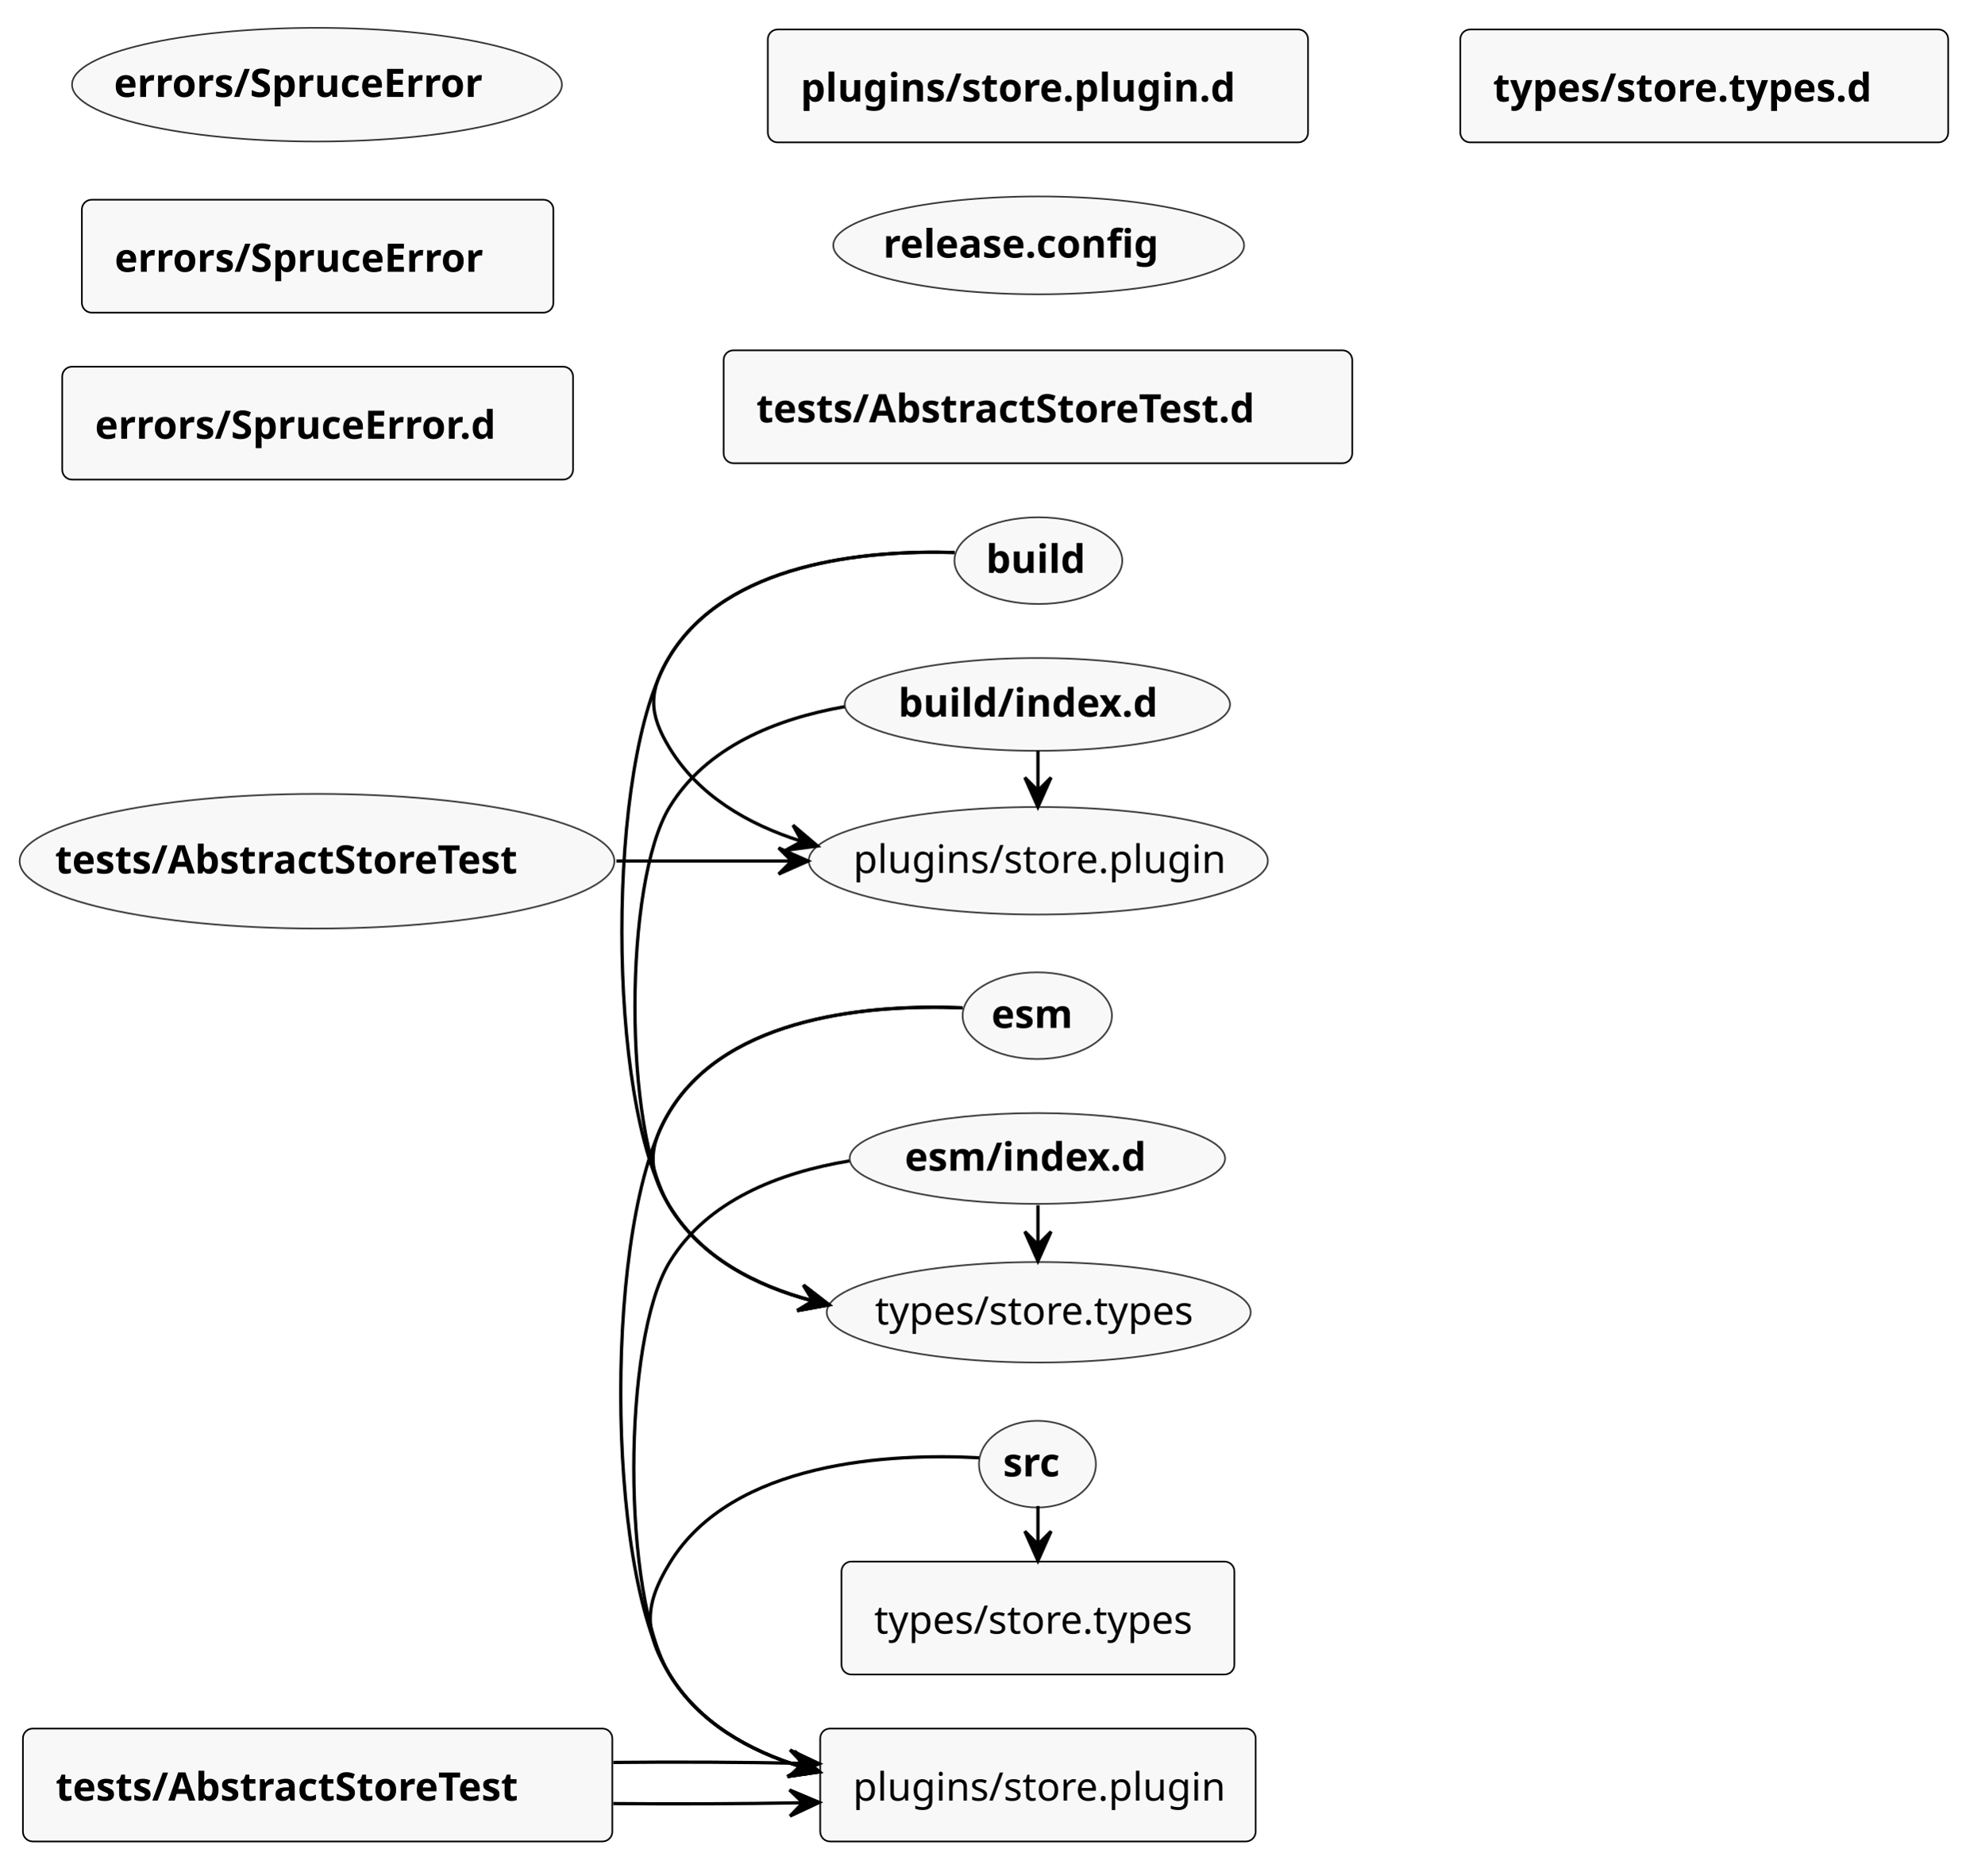
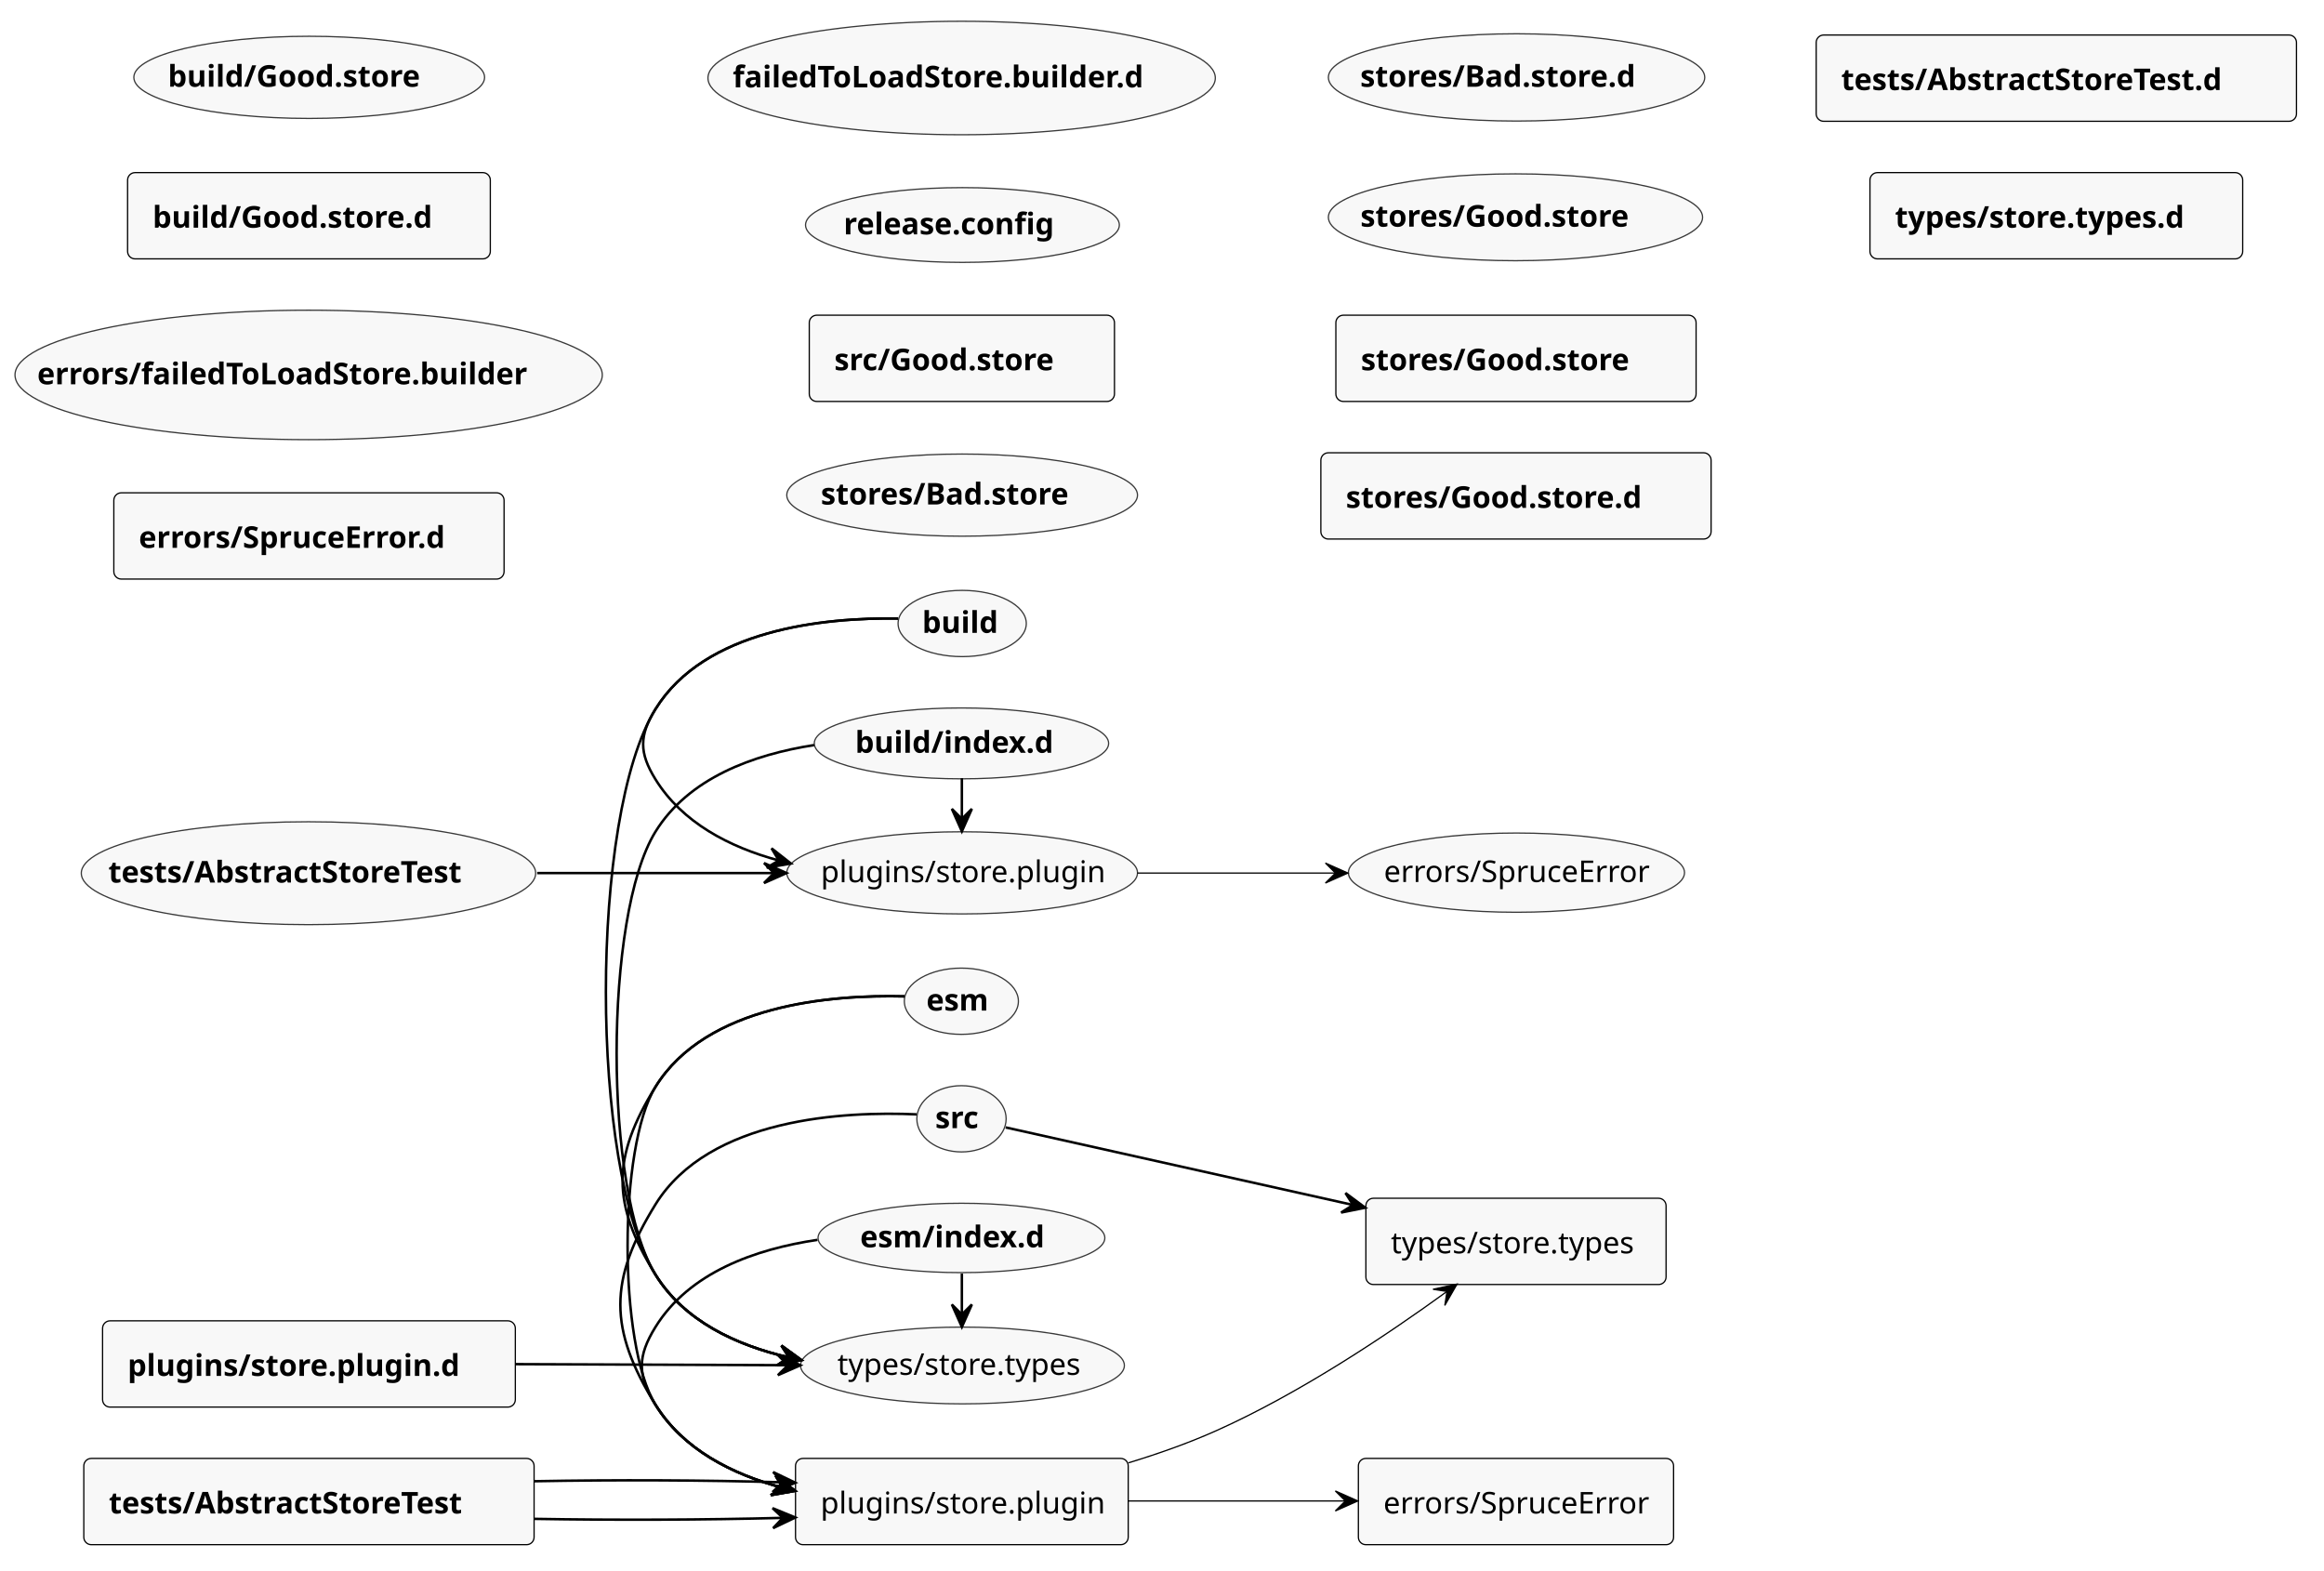
- <svg xmlns="http://www.w3.org/2000/svg" contentScriptType="application/ecmascript" contentStyleType="text/css" height="573px" preserveAspectRatio="none" style="width:606px;height:573px;" version="1.1" viewBox="0 0 606 573" width="606px" zoomAndPan="magnify">
+ <svg xmlns="http://www.w3.org/2000/svg" contentScriptType="application/ecmascript" contentStyleType="text/css" height="628px" preserveAspectRatio="none" style="width:929px;height:628px;" version="1.1" viewBox="0 0 929 628" width="929px" zoomAndPan="magnify">
  <defs />
  <g>
-     <ellipse cx="317.127" cy="171.242" fill="#F8F8F8" rx="25.627" ry="13.242" style="stroke: #383838; stroke-width: 0.5;" />
-     <text fill="#000000" font-family="Tahoma, sans-serif" font-size="12" font-weight="bold" lengthAdjust="spacingAndGlyphs" textLength="32" x="301.127" y="174.984">build</text>
-     <ellipse cx="316.834" cy="215.167" fill="#F8F8F8" rx="58.834" ry="14.167" style="stroke: #383838; stroke-width: 0.5;" />
-     <text fill="#000000" font-family="Tahoma, sans-serif" font-size="12" font-weight="bold" lengthAdjust="spacingAndGlyphs" textLength="85" x="274.334" y="218.909">build/index.d</text>
-     <ellipse cx="96.8" cy="25.86" fill="#F8F8F8" rx="74.8" ry="17.36" style="stroke: #383838; stroke-width: 0.5;" />
-     <text fill="#000000" font-family="Tahoma, sans-serif" font-size="12" font-weight="bold" lengthAdjust="spacingAndGlyphs" textLength="124" x="34.8" y="29.602">errors/SpruceError</text>
-     <rect fill="#F8F8F8" height="34.484" rx="3" ry="3" style="stroke: #000000; stroke-width: 0.5;" width="144" x="25" y="61" />
-     <text fill="#000000" font-family="Tahoma, sans-serif" font-size="12" font-weight="bold" lengthAdjust="spacingAndGlyphs" textLength="124" x="35" y="83.006">errors/SpruceError</text>
-     <rect fill="#F8F8F8" height="34.484" rx="3" ry="3" style="stroke: #000000; stroke-width: 0.5;" width="156" x="19" y="112" />
-     <text fill="#000000" font-family="Tahoma, sans-serif" font-size="12" font-weight="bold" lengthAdjust="spacingAndGlyphs" textLength="136" x="29" y="134.006">errors/SpruceError.d</text>
-     <ellipse cx="316.799" cy="310.242" fill="#F8F8F8" rx="22.799" ry="13.242" style="stroke: #383838; stroke-width: 0.5;" />
-     <text fill="#000000" font-family="Tahoma, sans-serif" font-size="12" font-weight="bold" lengthAdjust="spacingAndGlyphs" textLength="28" x="302.799" y="313.984">esm</text>
-     <ellipse cx="316.827" cy="353.865" fill="#F8F8F8" rx="57.328" ry="13.866" style="stroke: #383838; stroke-width: 0.5;" />
-     <text fill="#000000" font-family="Tahoma, sans-serif" font-size="12" font-weight="bold" lengthAdjust="spacingAndGlyphs" textLength="81" x="276.327" y="357.608">esm/index.d</text>
-     <rect fill="#F8F8F8" height="34.484" rx="3" ry="3" style="stroke: #000000; stroke-width: 0.5;" width="133" x="250.5" y="528" />
-     <text fill="#000000" font-family="Tahoma, sans-serif" font-size="12" lengthAdjust="spacingAndGlyphs" textLength="113" x="260.5" y="550.006">plugins/store.plugin</text>
-     <ellipse cx="317.108" cy="262.922" fill="#F8F8F8" rx="70.108" ry="16.422" style="stroke: #383838; stroke-width: 0.5;" />
-     <text fill="#000000" font-family="Tahoma, sans-serif" font-size="12" lengthAdjust="spacingAndGlyphs" textLength="113" x="260.608" y="266.664">plugins/store.plugin</text>
-     <rect fill="#F8F8F8" height="34.484" rx="3" ry="3" style="stroke: #000000; stroke-width: 0.5;" width="165" x="234.5" y="9" />
-     <text fill="#000000" font-family="Tahoma, sans-serif" font-size="12" font-weight="bold" lengthAdjust="spacingAndGlyphs" textLength="145" x="244.5" y="31.006">plugins/store.plugin.d</text>
-     <ellipse cx="317.228" cy="74.946" fill="#F8F8F8" rx="62.728" ry="14.946" style="stroke: #383838; stroke-width: 0.5;" />
-     <text fill="#000000" font-family="Tahoma, sans-serif" font-size="12" font-weight="bold" lengthAdjust="spacingAndGlyphs" textLength="95" x="269.728" y="78.688">release.config</text>
-     <ellipse cx="316.849" cy="447.242" fill="#F8F8F8" rx="17.849" ry="13.242" style="stroke: #383838; stroke-width: 0.5;" />
-     <text fill="#000000" font-family="Tahoma, sans-serif" font-size="12" font-weight="bold" lengthAdjust="spacingAndGlyphs" textLength="21" x="306.349" y="450.984">src</text>
-     <rect fill="#F8F8F8" height="34.484" rx="3" ry="3" style="stroke: #000000; stroke-width: 0.5;" width="180" x="7" y="528" />
-     <text fill="#000000" font-family="Tahoma, sans-serif" font-size="12" font-weight="bold" lengthAdjust="spacingAndGlyphs" textLength="160" x="17" y="550.006">tests/AbstractStoreTest</text>
-     <ellipse cx="96.814" cy="263.063" fill="#F8F8F8" rx="90.814" ry="20.563" style="stroke: #383838; stroke-width: 0.5;" />
-     <text fill="#000000" font-family="Tahoma, sans-serif" font-size="12" font-weight="bold" lengthAdjust="spacingAndGlyphs" textLength="160" x="16.814" y="266.805">tests/AbstractStoreTest</text>
-     <rect fill="#F8F8F8" height="34.484" rx="3" ry="3" style="stroke: #000000; stroke-width: 0.5;" width="192" x="221" y="107" />
-     <text fill="#000000" font-family="Tahoma, sans-serif" font-size="12" font-weight="bold" lengthAdjust="spacingAndGlyphs" textLength="172" x="231" y="129.006">tests/AbstractStoreTest.d</text>
-     <ellipse cx="317.235" cy="400.847" fill="#F8F8F8" rx="64.735" ry="15.347" style="stroke: #383838; stroke-width: 0.5;" />
-     <text fill="#000000" font-family="Tahoma, sans-serif" font-size="12" lengthAdjust="spacingAndGlyphs" textLength="100" x="267.235" y="404.589">types/store.types</text>
-     <rect fill="#F8F8F8" height="34.484" rx="3" ry="3" style="stroke: #000000; stroke-width: 0.5;" width="120" x="257" y="477" />
-     <text fill="#000000" font-family="Tahoma, sans-serif" font-size="12" lengthAdjust="spacingAndGlyphs" textLength="100" x="267" y="499.006">types/store.types</text>
-     <rect fill="#F8F8F8" height="34.484" rx="3" ry="3" style="stroke: #000000; stroke-width: 0.5;" width="149" x="446" y="9" />
-     <text fill="#000000" font-family="Tahoma, sans-serif" font-size="12" font-weight="bold" lengthAdjust="spacingAndGlyphs" textLength="129" x="456" y="31.006">types/store.types.d</text>
-     <path d="M291.533,168.763 C264.072,167.974 221.949,171.882 204.5,200.5 C198.021,211.125 198.021,217.875 204.5,228.5 C213.367,243.043 228.391,251.772 244.622,256.932 " fill="none" id="&lt;b&gt;build&lt;/b&gt;-&gt;plugins/store.plugin" style="stroke: #000000; stroke-width: 1.0;" />
-     <polygon fill="#000000" points="249.692,258.422,242.185,252.046,244.895,257.012,239.929,259.722,249.692,258.422" style="stroke: #000000; stroke-width: 1.0;" />
-     <path d="M291.533,168.763 C264.072,167.974 221.949,171.882 204.5,200.5 C185.064,232.375 185.064,336.625 204.5,368.5 C213.981,384.049 230.601,392.695 248.204,397.366 " fill="none" id="&lt;b&gt;build&lt;/b&gt;-&gt;types/store.types" style="stroke: #000000; stroke-width: 1.0;" />
-     <polygon fill="#000000" points="253.189,398.581,245.392,392.563,248.331,397.397,243.498,400.336,253.189,398.581" style="stroke: #000000; stroke-width: 1.0;" />
-     <path d="M317,229.273 C317,233.311 317,237.348 317,241.386 " fill="none" id="&lt;b&gt;build/index.d&lt;/b&gt;-&gt;plugins/store.plugin" style="stroke: #000000; stroke-width: 1.0;" />
-     <polygon fill="#000000" points="317,246.5,321,237.5,317,241.5,313,237.5,317,246.5" style="stroke: #000000; stroke-width: 1.0;" />
-     <path d="M257.919,215.864 C236.904,219.588 215.693,228.144 204.5,246.5 C190.386,269.648 190.386,345.352 204.5,368.5 C213.981,384.049 230.601,392.695 248.204,397.366 " fill="none" id="&lt;b&gt;build/index.d&lt;/b&gt;-&gt;types/store.types" style="stroke: #000000; stroke-width: 1.0;" />
-     <polygon fill="#000000" points="253.189,398.581,245.392,392.563,248.331,397.397,243.498,400.336,253.189,398.581" style="stroke: #000000; stroke-width: 1.0;" />
-     <path d="M293.973,307.847 C266.632,306.761 222.475,310.02 204.5,339.5 C184.602,372.134 184.602,478.866 204.5,511.5 C213.442,526.164 228.689,534.804 245.122,539.797 " fill="none" id="&lt;b&gt;esm&lt;/b&gt;-&gt;_plugins_store_plugin" style="stroke: #000000; stroke-width: 1.0;" />
-     <polygon fill="#000000" points="250.254,541.232,242.665,534.955,245.439,539.885,240.509,542.659,250.254,541.232" style="stroke: #000000; stroke-width: 1.0;" />
-     <path d="M293.973,307.847 C266.632,306.761 222.475,310.02 204.5,339.5 C197.79,350.505 197.79,357.495 204.5,368.5 C213.981,384.049 230.601,392.695 248.204,397.366 " fill="none" id="&lt;b&gt;esm&lt;/b&gt;-&gt;types/store.types" style="stroke: #000000; stroke-width: 1.0;" />
-     <polygon fill="#000000" points="253.189,398.581,245.392,392.563,248.331,397.397,243.498,400.336,253.189,398.581" style="stroke: #000000; stroke-width: 1.0;" />
-     <path d="M259.405,354.609 C237.91,358.19 215.956,366.711 204.5,385.5 C189.923,409.406 189.923,487.594 204.5,511.5 C213.442,526.164 228.689,534.804 245.122,539.797 " fill="none" id="&lt;b&gt;esm/index.d&lt;/b&gt;-&gt;_plugins_store_plugin" style="stroke: #000000; stroke-width: 1.0;" />
-     <polygon fill="#000000" points="250.254,541.232,242.665,534.955,245.439,539.885,240.509,542.659,250.254,541.232" style="stroke: #000000; stroke-width: 1.0;" />
-     <path d="M317,368.142 C317,372.143 317,376.143 317,380.144 " fill="none" id="&lt;b&gt;esm/index.d&lt;/b&gt;-&gt;types/store.types" style="stroke: #000000; stroke-width: 1.0;" />
-     <polygon fill="#000000" points="317,385.211,321,376.211,317,380.211,313,376.211,317,385.211" style="stroke: #000000; stroke-width: 1.0;" />
-     <path d="M299.04,445.29 C272.446,443.905 223.674,446.054 204.5,477.5 C196.633,490.402 196.633,498.598 204.5,511.5 C213.442,526.164 228.689,534.804 245.122,539.797 " fill="none" id="&lt;b&gt;src&lt;/b&gt;-&gt;_plugins_store_plugin" style="stroke: #000000; stroke-width: 1.0;" />
-     <polygon fill="#000000" points="250.254,541.232,242.665,534.955,245.439,539.885,240.509,542.659,250.254,541.232" style="stroke: #000000; stroke-width: 1.0;" />
-     <path d="M317,460.012 C317,463.846 317,467.68 317,471.514 " fill="none" id="&lt;b&gt;src&lt;/b&gt;-&gt;_types_store_types" style="stroke: #000000; stroke-width: 1.0;" />
-     <polygon fill="#000000" points="317,476.742,321,467.742,317,471.742,313,467.742,317,476.742" style="stroke: #000000; stroke-width: 1.0;" />
-     <path d="M187.298,550.912 C206.537,551.086 226.623,551.002 245.05,550.663 " fill="none" id="_tests_AbstractStoreTest-&gt;_plugins_store_plugin" style="stroke: #000000; stroke-width: 1.0;" />
-     <polygon fill="#000000" points="250.201,550.56,241.123,546.741,245.202,550.66,241.283,554.739,250.201,550.56" style="stroke: #000000; stroke-width: 1.0;" />
-     <path d="M187.298,538.349 C206.537,538.154 226.623,538.247 245.05,538.63 " fill="none" id="_tests_AbstractStoreTest-&gt;_plugins_store_plugin-1" style="stroke: #000000; stroke-width: 1.0;" />
-     <polygon fill="#000000" points="250.201,538.745,241.294,534.543,245.202,538.632,241.113,542.541,250.201,538.745" style="stroke: #000000; stroke-width: 1.0;" />
-     <path d="M188.243,263 C205.97,263 224.38,263 241.521,263 " fill="none" id="&lt;b&gt;tests/AbstractStoreTest&lt;/b&gt;-&gt;plugins/store.plugin" style="stroke: #000000; stroke-width: 1.0;" />
-     <polygon fill="#000000" points="246.797,263,237.797,259,241.797,263,237.797,267,246.797,263" style="stroke: #000000; stroke-width: 1.0;" />
+     <ellipse cx="384.627" cy="249.242" fill="#F8F8F8" rx="25.627" ry="13.242" style="stroke: #383838; stroke-width: 0.5;" />
+     <text fill="#000000" font-family="Tahoma, sans-serif" font-size="12" font-weight="bold" lengthAdjust="spacingAndGlyphs" textLength="32" x="368.627" y="252.984">build</text>
+     <ellipse cx="123.608" cy="30.922" fill="#F8F8F8" rx="70.108" ry="16.422" style="stroke: #383838; stroke-width: 0.5;" />
+     <text fill="#000000" font-family="Tahoma, sans-serif" font-size="12" font-weight="bold" lengthAdjust="spacingAndGlyphs" textLength="113" x="67.108" y="34.664">build/Good.store</text>
+     <rect fill="#F8F8F8" height="34.484" rx="3" ry="3" style="stroke: #000000; stroke-width: 0.5;" width="145" x="51" y="69" />
+     <text fill="#000000" font-family="Tahoma, sans-serif" font-size="12" font-weight="bold" lengthAdjust="spacingAndGlyphs" textLength="125" x="61" y="91.006">build/Good.store.d</text>
+     <ellipse cx="384.334" cy="297.167" fill="#F8F8F8" rx="58.834" ry="14.167" style="stroke: #383838; stroke-width: 0.5;" />
+     <text fill="#000000" font-family="Tahoma, sans-serif" font-size="12" font-weight="bold" lengthAdjust="spacingAndGlyphs" textLength="85" x="341.834" y="300.909">build/index.d</text>
+     <ellipse cx="123.383" cy="149.877" fill="#F8F8F8" rx="117.383" ry="25.877" style="stroke: #383838; stroke-width: 0.5;" />
+     <text fill="#000000" font-family="Tahoma, sans-serif" font-size="12" font-weight="bold" lengthAdjust="spacingAndGlyphs" textLength="217" x="14.883" y="153.619">errors/failedToLoadStore.builder</text>
+     <ellipse cx="606.189" cy="348.838" fill="#F8F8F8" rx="67.189" ry="15.838" style="stroke: #383838; stroke-width: 0.5;" />
+     <text fill="#000000" font-family="Tahoma, sans-serif" font-size="12" lengthAdjust="spacingAndGlyphs" textLength="106" x="553.189" y="352.58">errors/SpruceError</text>
+     <rect fill="#F8F8F8" height="34.484" rx="3" ry="3" style="stroke: #000000; stroke-width: 0.5;" width="126" x="543" y="583" />
+     <text fill="#000000" font-family="Tahoma, sans-serif" font-size="12" lengthAdjust="spacingAndGlyphs" textLength="106" x="553" y="605.006">errors/SpruceError</text>
+     <rect fill="#F8F8F8" height="34.484" rx="3" ry="3" style="stroke: #000000; stroke-width: 0.5;" width="156" x="45.5" y="197" />
+     <text fill="#000000" font-family="Tahoma, sans-serif" font-size="12" font-weight="bold" lengthAdjust="spacingAndGlyphs" textLength="136" x="55.5" y="219.006">errors/SpruceError.d</text>
+     <ellipse cx="384.299" cy="400.242" fill="#F8F8F8" rx="22.799" ry="13.242" style="stroke: #383838; stroke-width: 0.5;" />
+     <text fill="#000000" font-family="Tahoma, sans-serif" font-size="12" font-weight="bold" lengthAdjust="spacingAndGlyphs" textLength="28" x="370.299" y="403.984">esm</text>
+     <ellipse cx="384.327" cy="494.865" fill="#F8F8F8" rx="57.328" ry="13.866" style="stroke: #383838; stroke-width: 0.5;" />
+     <text fill="#000000" font-family="Tahoma, sans-serif" font-size="12" font-weight="bold" lengthAdjust="spacingAndGlyphs" textLength="81" x="343.827" y="498.608">esm/index.d</text>
+     <ellipse cx="384.405" cy="31.181" fill="#F8F8F8" rx="101.405" ry="22.681" style="stroke: #383838; stroke-width: 0.5;" />
+     <text fill="#000000" font-family="Tahoma, sans-serif" font-size="12" font-weight="bold" lengthAdjust="spacingAndGlyphs" textLength="183" x="292.905" y="34.923">failedToLoadStore.builder.d</text>
+     <rect fill="#F8F8F8" height="34.484" rx="3" ry="3" style="stroke: #000000; stroke-width: 0.5;" width="133" x="318" y="583" />
+     <text fill="#000000" font-family="Tahoma, sans-serif" font-size="12" lengthAdjust="spacingAndGlyphs" textLength="113" x="328" y="605.006">plugins/store.plugin</text>
+     <ellipse cx="384.608" cy="348.922" fill="#F8F8F8" rx="70.108" ry="16.422" style="stroke: #383838; stroke-width: 0.5;" />
+     <text fill="#000000" font-family="Tahoma, sans-serif" font-size="12" lengthAdjust="spacingAndGlyphs" textLength="113" x="328.108" y="352.664">plugins/store.plugin</text>
+     <rect fill="#F8F8F8" height="34.484" rx="3" ry="3" style="stroke: #000000; stroke-width: 0.5;" width="165" x="41" y="528" />
+     <text fill="#000000" font-family="Tahoma, sans-serif" font-size="12" font-weight="bold" lengthAdjust="spacingAndGlyphs" textLength="145" x="51" y="550.006">plugins/store.plugin.d</text>
+     <ellipse cx="384.728" cy="89.946" fill="#F8F8F8" rx="62.728" ry="14.946" style="stroke: #383838; stroke-width: 0.5;" />
+     <text fill="#000000" font-family="Tahoma, sans-serif" font-size="12" font-weight="bold" lengthAdjust="spacingAndGlyphs" textLength="95" x="337.228" y="93.688">release.config</text>
+     <ellipse cx="384.349" cy="447.242" fill="#F8F8F8" rx="17.849" ry="13.242" style="stroke: #383838; stroke-width: 0.5;" />
+     <text fill="#000000" font-family="Tahoma, sans-serif" font-size="12" font-weight="bold" lengthAdjust="spacingAndGlyphs" textLength="21" x="373.849" y="450.984">src</text>
+     <rect fill="#F8F8F8" height="34.484" rx="3" ry="3" style="stroke: #000000; stroke-width: 0.5;" width="122" x="323.5" y="126" />
+     <text fill="#000000" font-family="Tahoma, sans-serif" font-size="12" font-weight="bold" lengthAdjust="spacingAndGlyphs" textLength="102" x="333.5" y="148.006">src/Good.store</text>
+     <ellipse cx="384.608" cy="197.922" fill="#F8F8F8" rx="70.108" ry="16.422" style="stroke: #383838; stroke-width: 0.5;" />
+     <text fill="#000000" font-family="Tahoma, sans-serif" font-size="12" font-weight="bold" lengthAdjust="spacingAndGlyphs" textLength="113" x="328.108" y="201.664">stores/Bad.store</text>
+     <ellipse cx="606.232" cy="30.946" fill="#F8F8F8" rx="75.232" ry="17.446" style="stroke: #383838; stroke-width: 0.5;" />
+     <text fill="#000000" font-family="Tahoma, sans-serif" font-size="12" font-weight="bold" lengthAdjust="spacingAndGlyphs" textLength="125" x="543.732" y="34.689">stores/Bad.store.d</text>
+     <ellipse cx="605.8" cy="86.86" fill="#F8F8F8" rx="74.8" ry="17.36" style="stroke: #383838; stroke-width: 0.5;" />
+     <text fill="#000000" font-family="Tahoma, sans-serif" font-size="12" font-weight="bold" lengthAdjust="spacingAndGlyphs" textLength="124" x="543.8" y="90.602">stores/Good.store</text>
+     <rect fill="#F8F8F8" height="34.484" rx="3" ry="3" style="stroke: #000000; stroke-width: 0.5;" width="144" x="534" y="126" />
+     <text fill="#000000" font-family="Tahoma, sans-serif" font-size="12" font-weight="bold" lengthAdjust="spacingAndGlyphs" textLength="124" x="544" y="148.006">stores/Good.store</text>
+     <rect fill="#F8F8F8" height="34.484" rx="3" ry="3" style="stroke: #000000; stroke-width: 0.5;" width="156" x="528" y="181" />
+     <text fill="#000000" font-family="Tahoma, sans-serif" font-size="12" font-weight="bold" lengthAdjust="spacingAndGlyphs" textLength="136" x="538" y="203.006">stores/Good.store.d</text>
+     <rect fill="#F8F8F8" height="34.484" rx="3" ry="3" style="stroke: #000000; stroke-width: 0.5;" width="180" x="33.5" y="583" />
+     <text fill="#000000" font-family="Tahoma, sans-serif" font-size="12" font-weight="bold" lengthAdjust="spacingAndGlyphs" textLength="160" x="43.5" y="605.006">tests/AbstractStoreTest</text>
+     <ellipse cx="123.314" cy="349.063" fill="#F8F8F8" rx="90.814" ry="20.563" style="stroke: #383838; stroke-width: 0.5;" />
+     <text fill="#000000" font-family="Tahoma, sans-serif" font-size="12" font-weight="bold" lengthAdjust="spacingAndGlyphs" textLength="160" x="43.314" y="352.805">tests/AbstractStoreTest</text>
+     <rect fill="#F8F8F8" height="34.484" rx="3" ry="3" style="stroke: #000000; stroke-width: 0.5;" width="192" x="726" y="14" />
+     <text fill="#000000" font-family="Tahoma, sans-serif" font-size="12" font-weight="bold" lengthAdjust="spacingAndGlyphs" textLength="172" x="736" y="36.006">tests/AbstractStoreTest.d</text>
+     <ellipse cx="384.735" cy="545.847" fill="#F8F8F8" rx="64.735" ry="15.347" style="stroke: #383838; stroke-width: 0.5;" />
+     <text fill="#000000" font-family="Tahoma, sans-serif" font-size="12" lengthAdjust="spacingAndGlyphs" textLength="100" x="334.735" y="549.589">types/store.types</text>
+     <rect fill="#F8F8F8" height="34.484" rx="3" ry="3" style="stroke: #000000; stroke-width: 0.5;" width="120" x="546" y="479" />
+     <text fill="#000000" font-family="Tahoma, sans-serif" font-size="12" lengthAdjust="spacingAndGlyphs" textLength="100" x="556" y="501.006">types/store.types</text>
+     <rect fill="#F8F8F8" height="34.484" rx="3" ry="3" style="stroke: #000000; stroke-width: 0.5;" width="149" x="747.5" y="69" />
+     <text fill="#000000" font-family="Tahoma, sans-serif" font-size="12" font-weight="bold" lengthAdjust="spacingAndGlyphs" textLength="129" x="757.5" y="91.006">types/store.types.d</text>
+     <path d="M359,247.247 C329.287,246.819 281.747,251.549 262,283.5 C255.458,294.086 255.458,300.914 262,311.5 C272.726,328.854 291.492,338.587 311.16,343.931 " fill="none" id="&lt;b&gt;build&lt;/b&gt;-&gt;plugins/store.plugin" style="stroke: #000000; stroke-width: 1.0;" />
+     <polygon fill="#000000" points="316.176,345.197,308.428,339.117,311.328,343.974,306.471,346.874,316.176,345.197" style="stroke: #000000; stroke-width: 1.0;" />
+     <path d="M359,247.247 C329.287,246.819 281.747,251.549 262,283.5 C235.597,326.222 235.597,466.778 262,509.5 C273.449,528.025 294.121,537.711 315.263,542.612 " fill="none" id="&lt;b&gt;build&lt;/b&gt;-&gt;types/store.types" style="stroke: #000000; stroke-width: 1.0;" />
+     <polygon fill="#000000" points="320.352,543.701,312.388,537.907,315.463,542.655,310.714,545.73,320.352,543.701" style="stroke: #000000; stroke-width: 1.0;" />
+     <path d="M384.5,311.082 C384.5,316.398 384.5,321.713 384.5,327.028 " fill="none" id="&lt;b&gt;build/index.d&lt;/b&gt;-&gt;plugins/store.plugin" style="stroke: #000000; stroke-width: 1.0;" />
+     <polygon fill="#000000" points="384.5,332.344,388.5,323.344,384.5,327.344,380.5,323.344,384.5,332.344" style="stroke: #000000; stroke-width: 1.0;" />
+     <path d="M325.491,297.831 C301.014,301.639 275.271,311.028 262,332.5 C241.321,365.959 241.321,476.041 262,509.5 C273.449,528.025 294.121,537.711 315.263,542.612 " fill="none" id="&lt;b&gt;build/index.d&lt;/b&gt;-&gt;types/store.types" style="stroke: #000000; stroke-width: 1.0;" />
+     <polygon fill="#000000" points="320.352,543.701,312.388,537.907,315.463,542.655,310.714,545.73,320.352,543.701" style="stroke: #000000; stroke-width: 1.0;" />
+     <path d="M361.574,398.298 C332.108,397.564 282.328,401.609 262,434.5 C247.163,458.507 247.163,537.493 262,561.5 C273.067,579.407 292.637,589.342 312.932,594.75 " fill="none" id="&lt;b&gt;esm&lt;/b&gt;-&gt;_plugins_store_plugin" style="stroke: #000000; stroke-width: 1.0;" />
+     <polygon fill="#000000" points="317.823,595.965,310.053,589.912,312.971,594.759,308.124,597.676,317.823,595.965" style="stroke: #000000; stroke-width: 1.0;" />
+     <path d="M361.574,398.298 C332.108,397.564 282.328,401.609 262,434.5 C244.476,462.855 244.476,481.145 262,509.5 C273.449,528.025 294.121,537.711 315.263,542.612 " fill="none" id="&lt;b&gt;esm&lt;/b&gt;-&gt;types/store.types" style="stroke: #000000; stroke-width: 1.0;" />
+     <polygon fill="#000000" points="320.352,543.701,312.388,537.907,315.463,542.655,310.714,545.73,320.352,543.701" style="stroke: #000000; stroke-width: 1.0;" />
+     <path d="M326.778,495.635 C301.921,499.314 275.503,508.651 262,530.5 C254.757,542.22 254.757,549.78 262,561.5 C273.067,579.407 292.637,589.342 312.932,594.75 " fill="none" id="&lt;b&gt;esm/index.d&lt;/b&gt;-&gt;_plugins_store_plugin" style="stroke: #000000; stroke-width: 1.0;" />
+     <polygon fill="#000000" points="317.823,595.965,310.053,589.912,312.971,594.759,308.124,597.676,317.823,595.965" style="stroke: #000000; stroke-width: 1.0;" />
+     <path d="M384.5,509.129 C384.5,514.462 384.5,519.795 384.5,525.128 " fill="none" id="&lt;b&gt;esm/index.d&lt;/b&gt;-&gt;types/store.types" style="stroke: #000000; stroke-width: 1.0;" />
+     <polygon fill="#000000" points="384.5,530.461,388.5,521.461,384.5,525.461,380.5,521.461,384.5,530.461" style="stroke: #000000; stroke-width: 1.0;" />
+     <path d="M454.65,349 C479.861,349 508.4,349 533.787,349 " fill="none" id="plugins/store.plugin-&gt;errors/SpruceError" style="stroke: #000000; stroke-width: 0.5;" />
+     <polygon fill="#000000" points="538.821,349,529.821,345,533.821,349,529.821,353,538.821,349" style="stroke: #000000; stroke-width: 0.5;" />
+     <path d="M451.06,600 C478.413,600 510.162,600 537.697,600 " fill="none" id="_plugins_store_plugin-&gt;_errors_SpruceError" style="stroke: #000000; stroke-width: 0.5;" />
+     <polygon fill="#000000" points="542.787,600,533.787,596,537.787,600,533.787,604,542.787,600" style="stroke: #000000; stroke-width: 0.5;" />
+     <path d="M451.1,584.761 C462.937,581.161 475.002,576.912 486,572 C519.714,556.943 554.951,533.294 578.248,516.376 " fill="none" id="_plugins_store_plugin-&gt;_types_store_types" style="stroke: #000000; stroke-width: 0.5;" />
+     <polygon fill="#000000" points="582.456,513.299,572.83,515.383,578.42,516.25,577.552,521.84,582.456,513.299" style="stroke: #000000; stroke-width: 0.5;" />
+     <path d="M206.094,545.315 C240.999,545.45 281.31,545.605 314.677,545.734 " fill="none" id="_plugins_store_plugin_d-&gt;types/store.types" style="stroke: #000000; stroke-width: 1.0;" />
+     <polygon fill="#000000" points="319.97,545.755,310.985,541.721,314.97,545.736,310.955,549.721,319.97,545.755" style="stroke: #000000; stroke-width: 1.0;" />
+     <path d="M366.418,445.466 C337.893,444.196 283.489,446.729 262,481.5 C243.307,511.745 243.307,531.255 262,561.5 C273.067,579.407 292.637,589.342 312.932,594.75 " fill="none" id="&lt;b&gt;src&lt;/b&gt;-&gt;_plugins_store_plugin" style="stroke: #000000; stroke-width: 1.0;" />
+     <polygon fill="#000000" points="317.823,595.965,310.053,589.912,312.971,594.759,308.124,597.676,317.823,595.965" style="stroke: #000000; stroke-width: 1.0;" />
+     <path d="M401.998,450.683 C431.05,457.168 492.783,470.949 540.59,481.621 " fill="none" id="&lt;b&gt;src&lt;/b&gt;-&gt;_types_store_types" style="stroke: #000000; stroke-width: 1.0;" />
+     <polygon fill="#000000" points="545.758,482.775,537.846,476.909,540.878,481.685,536.102,484.717,545.758,482.775" style="stroke: #000000; stroke-width: 1.0;" />
+     <path d="M213.633,607.166 C246.001,607.718 282.107,607.586 312.68,606.769 " fill="none" id="_tests_AbstractStoreTest-&gt;_plugins_store_plugin" style="stroke: #000000; stroke-width: 1.0;" />
+     <polygon fill="#000000" points="317.929,606.62,308.82,602.876,312.931,606.762,309.046,610.873,317.929,606.62" style="stroke: #000000; stroke-width: 1.0;" />
+     <path d="M213.633,592.117 C246.001,591.51 282.107,591.656 312.68,592.554 " fill="none" id="_tests_AbstractStoreTest-&gt;_plugins_store_plugin-1" style="stroke: #000000; stroke-width: 1.0;" />
+     <polygon fill="#000000" points="317.929,592.718,309.058,588.439,312.931,592.562,308.809,596.436,317.929,592.718" style="stroke: #000000; stroke-width: 1.0;" />
+     <path d="M214.722,349 C245.636,349 279.847,349 309.342,349 " fill="none" id="&lt;b&gt;tests/AbstractStoreTest&lt;/b&gt;-&gt;plugins/store.plugin" style="stroke: #000000; stroke-width: 1.0;" />
+     <polygon fill="#000000" points="314.412,349,305.412,345,309.412,349,305.412,353,314.412,349" style="stroke: #000000; stroke-width: 1.0;" />
  </g>
</svg>
